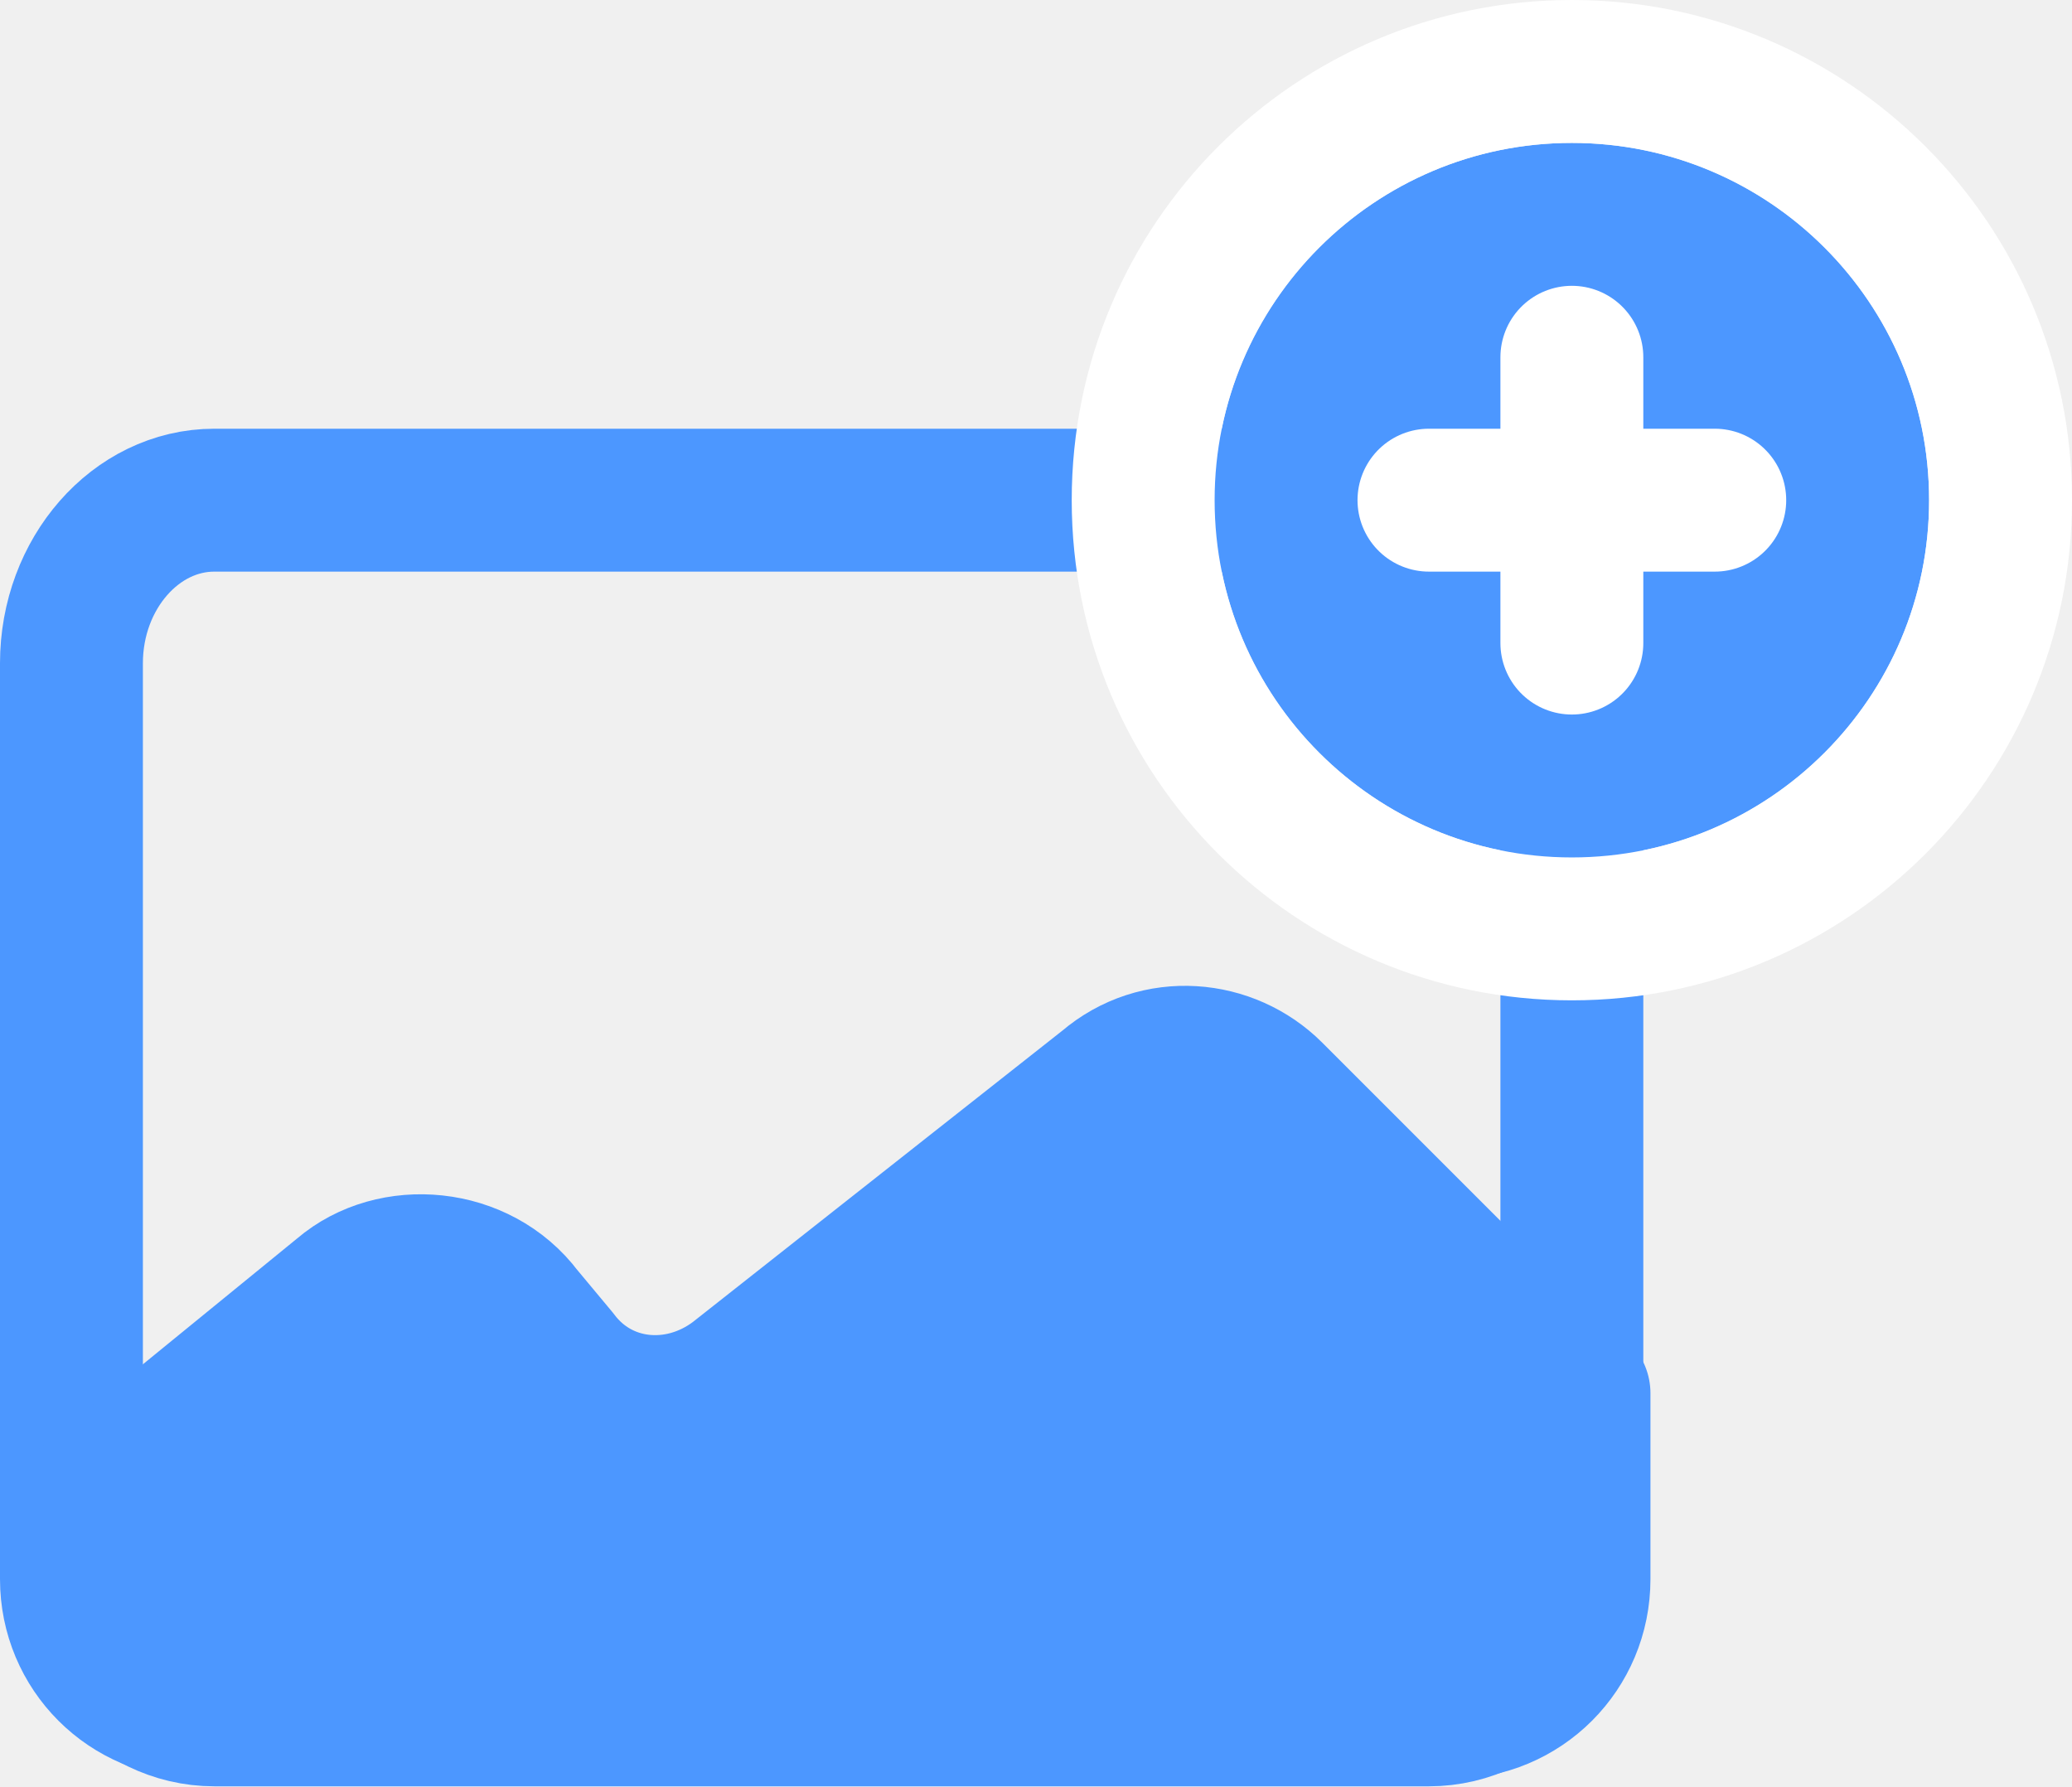
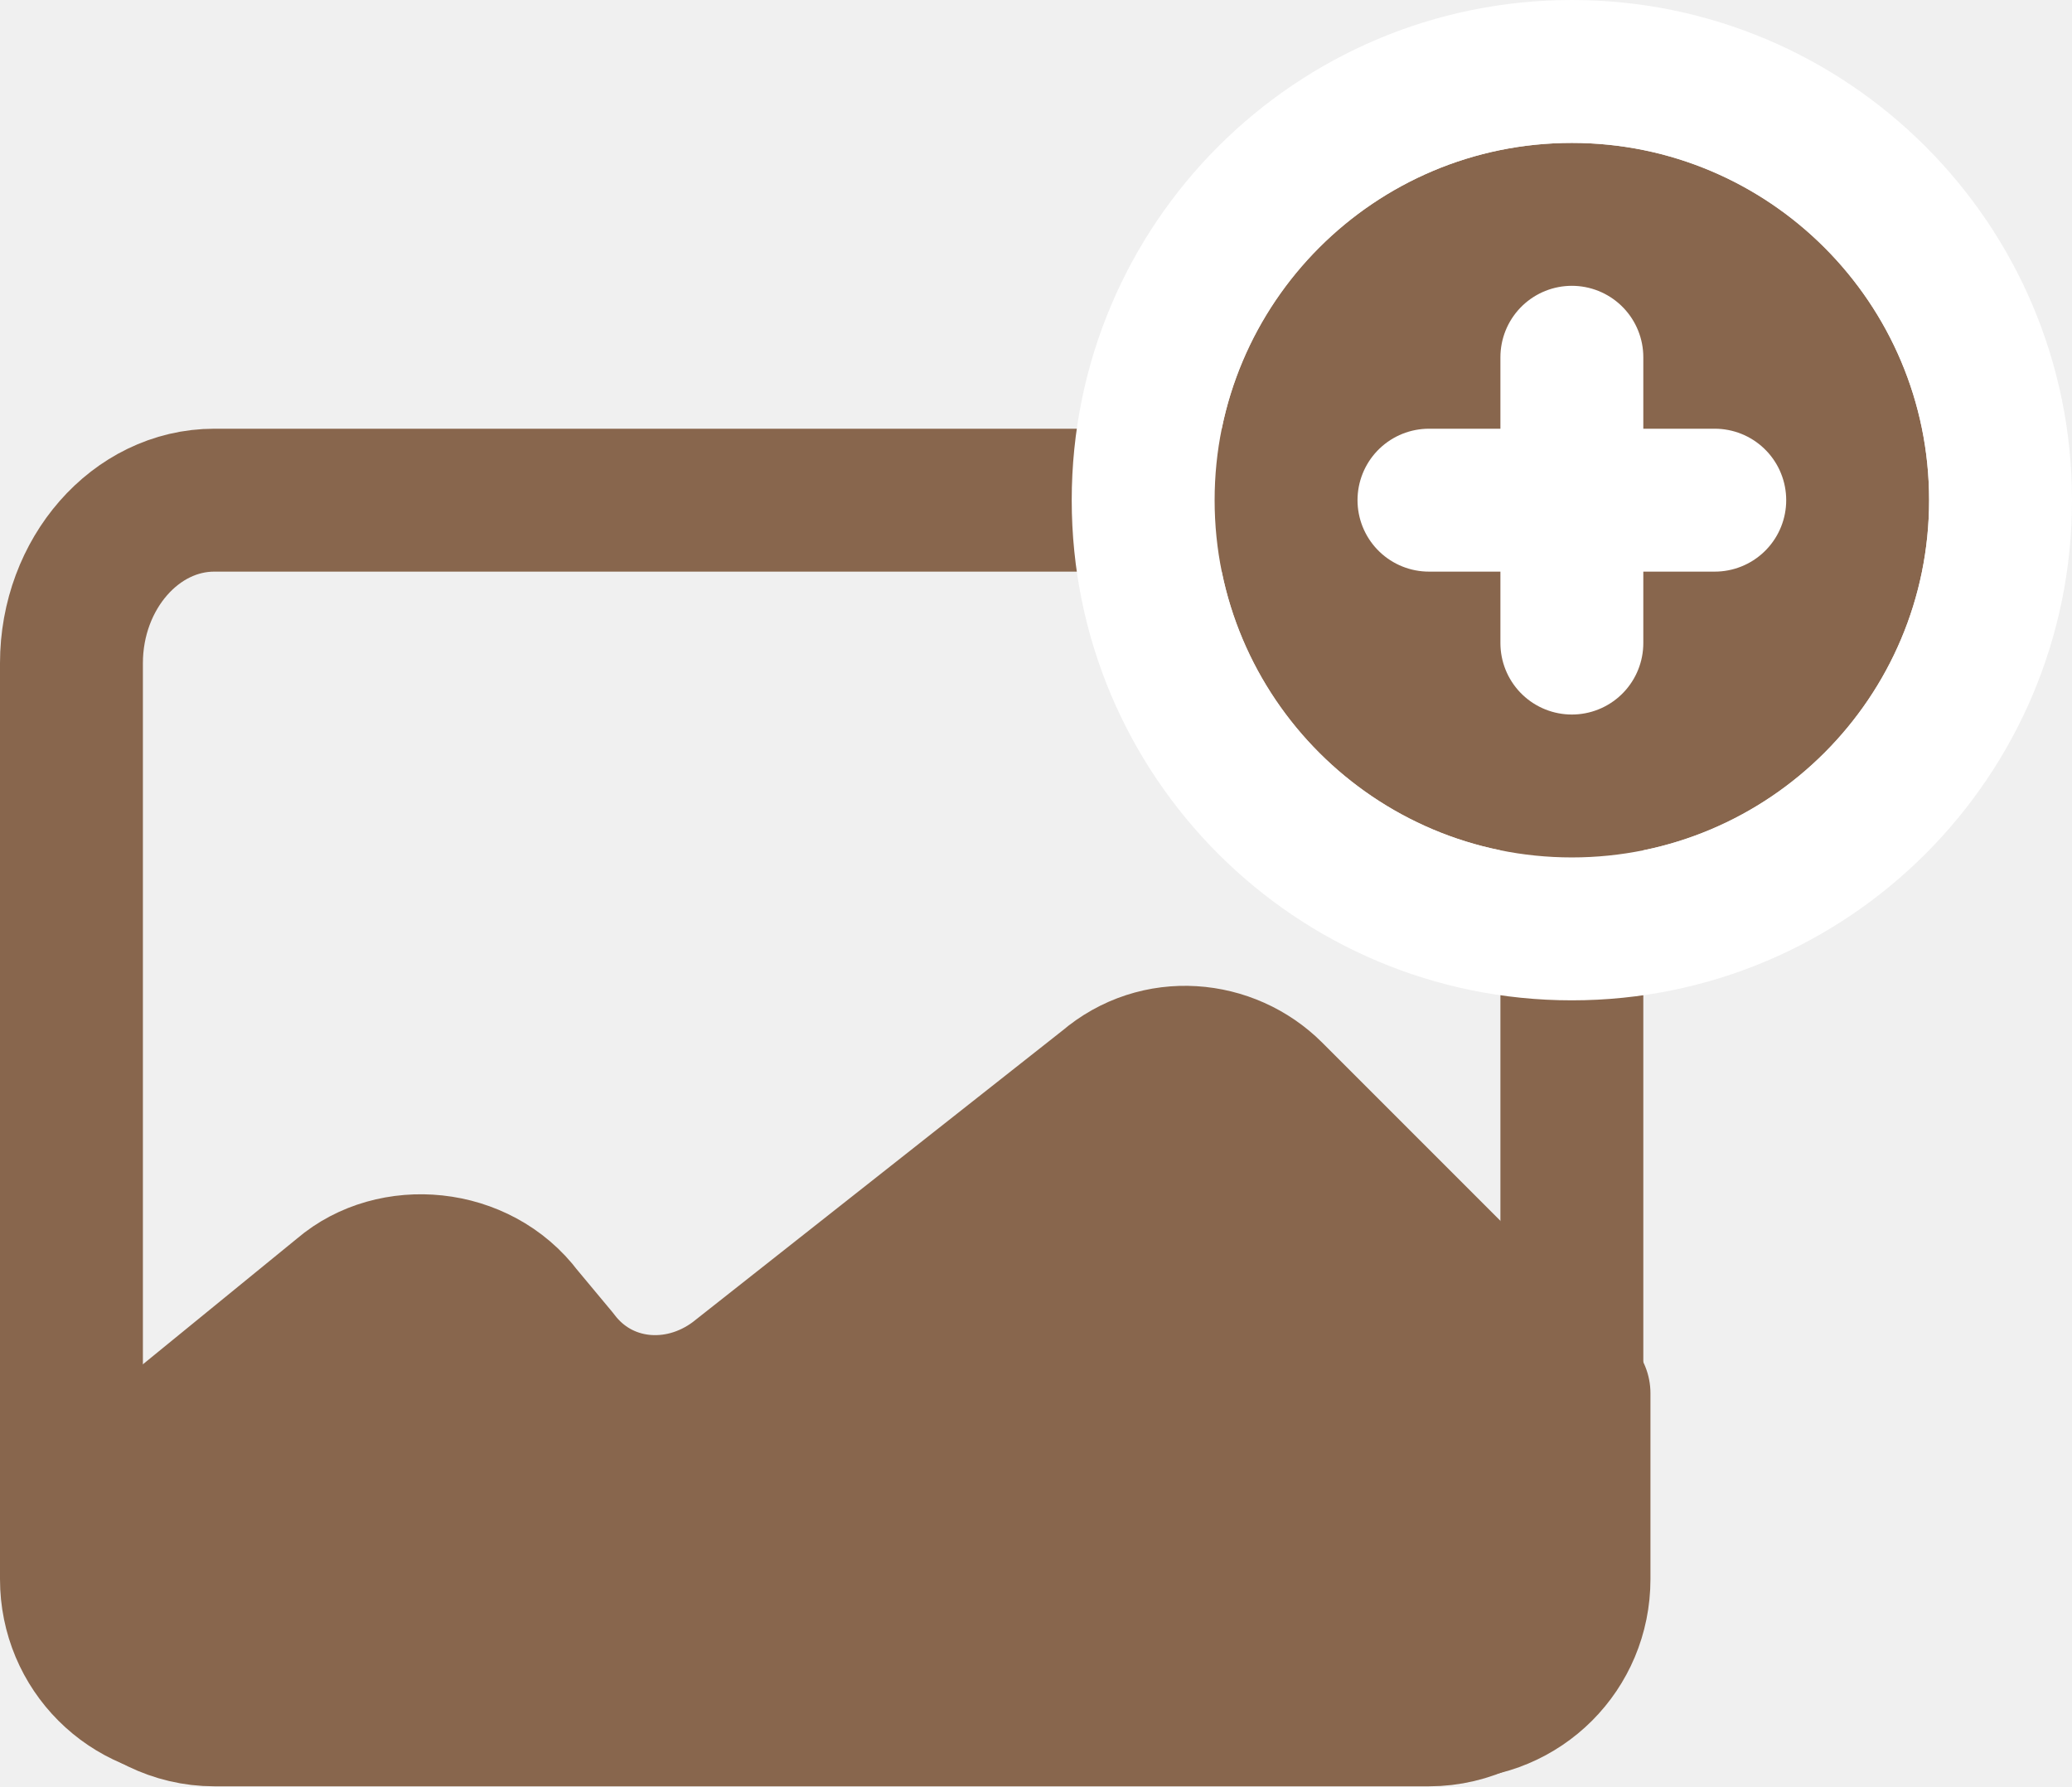
<svg xmlns="http://www.w3.org/2000/svg" xmlns:xlink="http://www.w3.org/1999/xlink" width="29px" height="25px" viewBox="0 0 29 25" version="1.1">
  <defs>
    <circle id="path-1" cx="21" cy="5" r="5" />
  </defs>
  <g id="Page-1" stroke="none" stroke-width="1" fill="none" fill-rule="evenodd" stroke-linecap="round" stroke-linejoin="round">
    <g id="Desktop---1280x720" transform="translate(-1224, -668)">
      <g id="Stage-Area" transform="translate(1200, 460)">
        <g id="Backdrop-Area" transform="translate(0, 43)">
          <g id="backdrop-tile">
            <g id="add-bg" transform="translate(10, 167)">
              <g transform="translate(15, 0)">
-                 <path d="M19,22 L2,22 C0.9,22 0,20.973 0,19.718 L0,7.282 C0,6.027 0.9,5 2,5 L19,5 C20.1,5 21,6.027 21,7.282 L21,19.718 C21,20.973 20.1,22 19,22 Z" id="Shape" stroke="#4C97FF" stroke-width="2" />
-                 <path d="M21,17.5 L16.8,13.3 C16.2,12.7 15.2,12.6 14.5,13.2 L9.3,17.3 C8.5,17.9 7.4,17.8 6.8,17 L6.3,16.4 C5.7,15.6 4.5,15.5 3.8,16.1 L0,19.2 L0,20.1 C0,21.1 0.8,21.9 1.8,21.9 L19.3,21.9 C20.3,21.9 21.1,21.1 21.1,20.1 L21.1,17.5 L21,17.5 Z" id="Shape" stroke="#4C97FF" stroke-width="2" fill="#4C97FF" />
+                 <path d="M19,22 L2,22 C0.9,22 0,20.973 0,19.718 L0,7.282 C0,6.027 0.9,5 2,5 L19,5 C20.1,5 21,6.027 21,7.282 L21,19.718 C21,20.973 20.1,22 19,22 Z" id="Shape" stroke="#88664D" stroke-width="2" />
+                 <path d="M21,17.5 L16.8,13.3 C16.2,12.7 15.2,12.6 14.5,13.2 L9.3,17.3 C8.5,17.9 7.4,17.8 6.8,17 L6.3,16.4 C5.7,15.6 4.5,15.5 3.8,16.1 L0,19.2 L0,20.1 C0,21.1 0.8,21.9 1.8,21.9 L19.3,21.9 C20.3,21.9 21.1,21.1 21.1,20.1 L21.1,17.5 L21,17.5 Z" id="Shape" stroke="#88664D" stroke-width="2" fill="#88664D" />
                <g id="Oval" fill-rule="nonzero">
-                   <use fill="#4C97FF" fill-rule="evenodd" xlink:href="#path-1" />
+                   <use fill="#88664D" fill-rule="evenodd" xlink:href="#path-1" />
                  <circle stroke="#FFFFFF" stroke-width="2" cx="21" cy="5" r="6" />
                </g>
                <path d="M21,3 L21,7" id="Shape" stroke="#FFFFFF" stroke-width="2" />
                <path d="M23,5 L19,5" id="Shape" stroke="#FFFFFF" stroke-width="2" />
              </g>
            </g>
          </g>
        </g>
      </g>
    </g>
  </g>
</svg>
